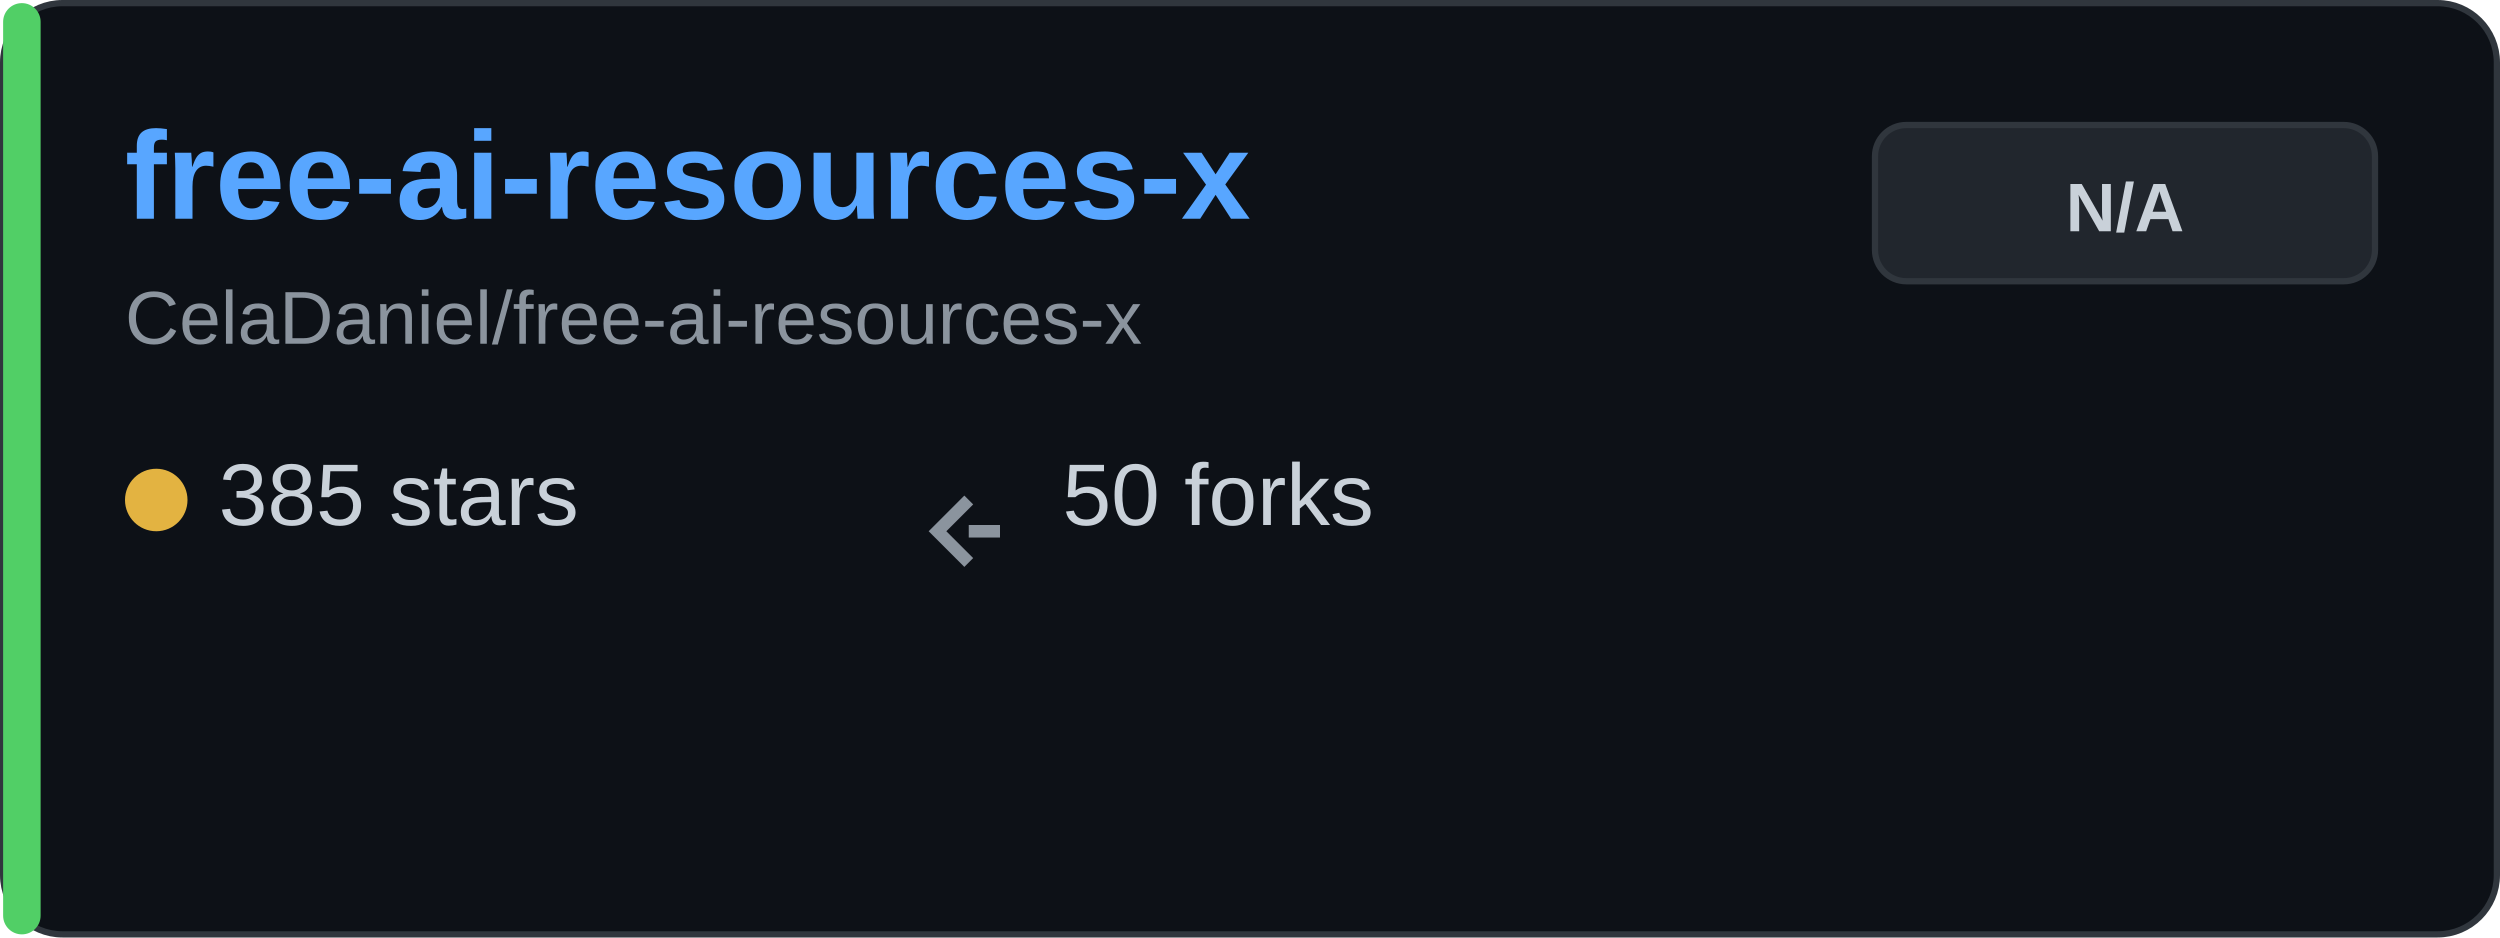
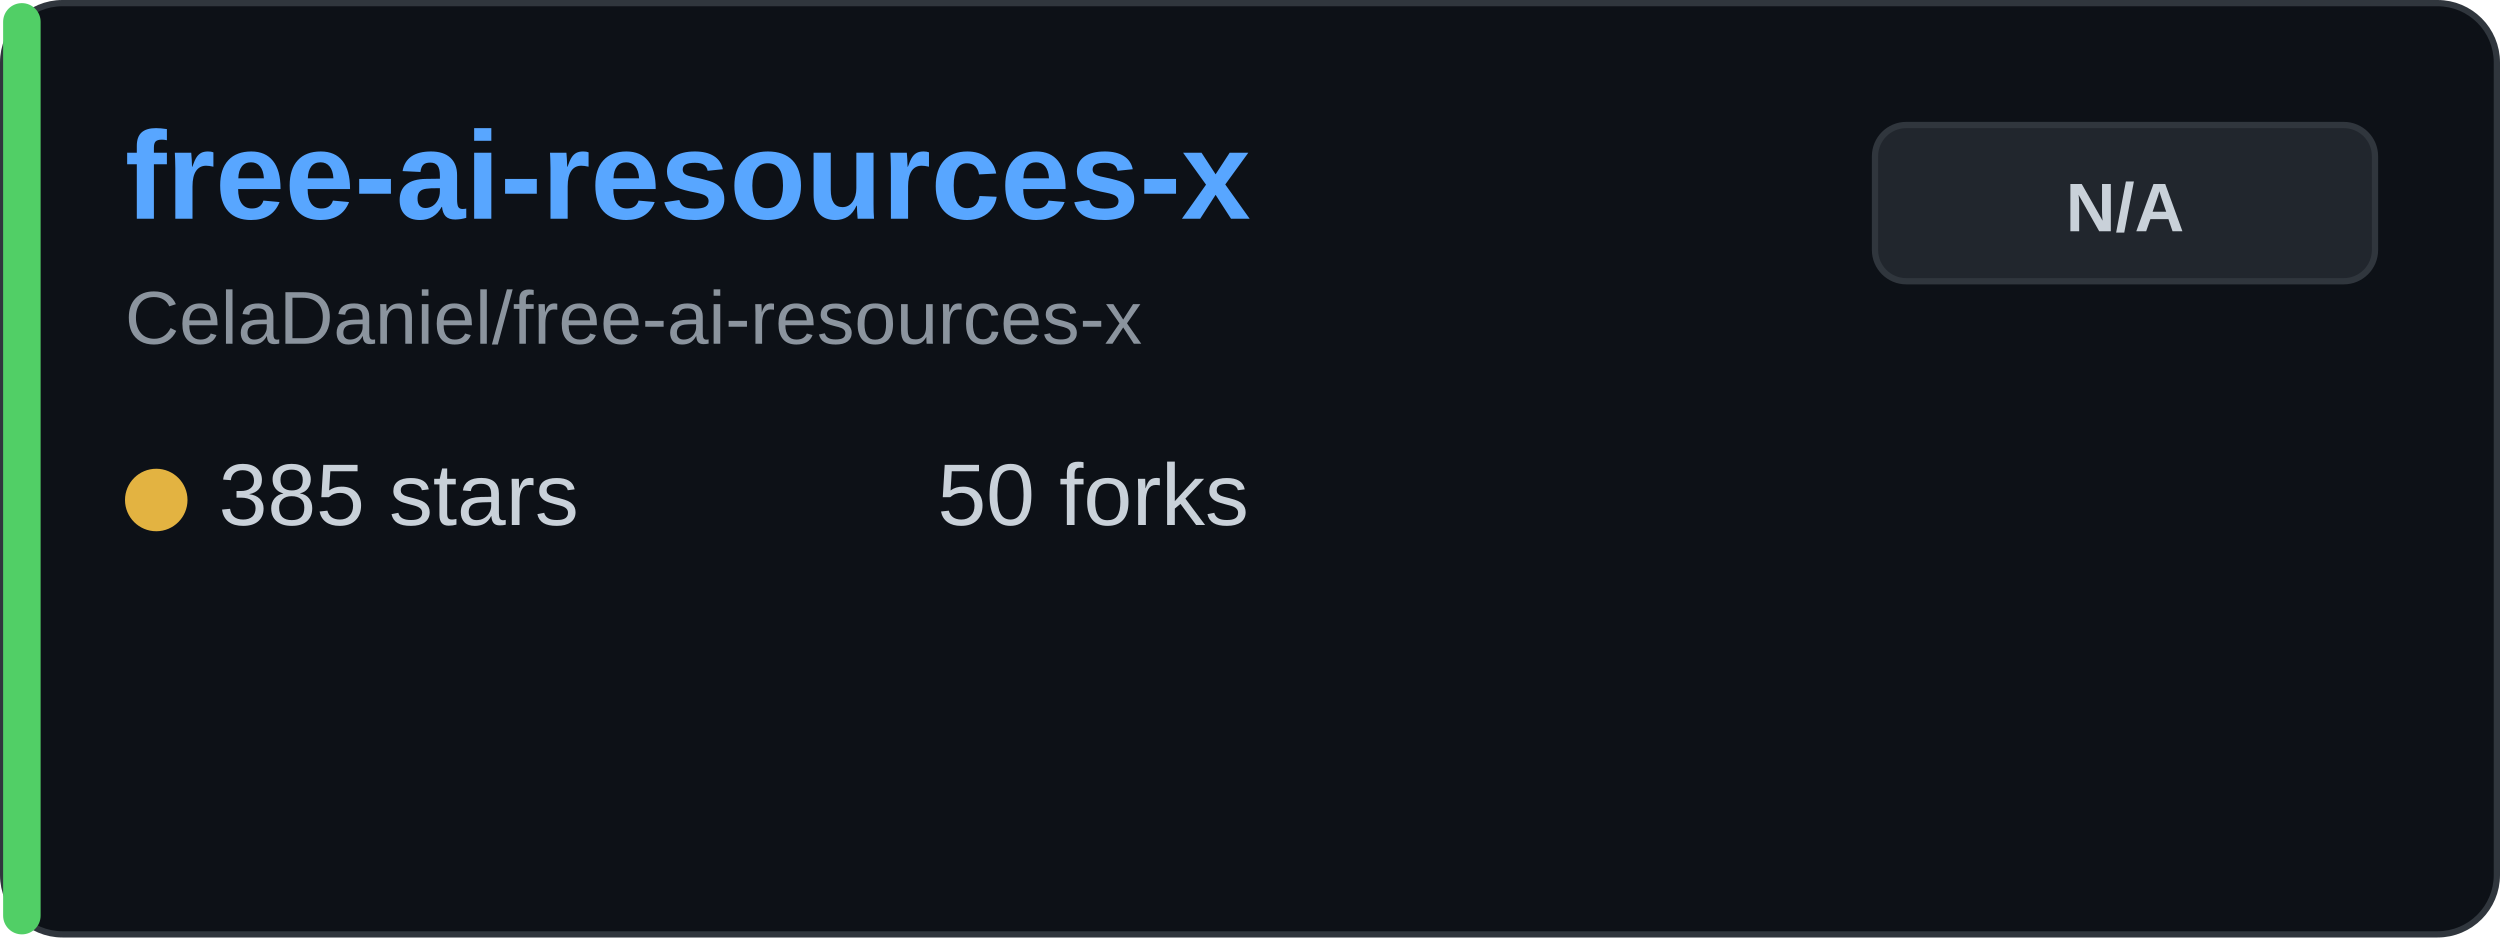
<svg xmlns="http://www.w3.org/2000/svg" width="400" height="150" viewBox="0 0 400 150" fill="none">
  <rect x="0.5" y="0.5" width="399" height="149" rx="9.5" fill="#0d1117" stroke="#30363d" />
  <rect x="0.5" y="0.5" width="6" height="149" rx="3" fill="#51cf66" />
  <text x="20" y="35" font-family="Arial, sans-serif" font-size="20" font-weight="bold" fill="#58a6ff">free-ai-resources-x</text>
  <text x="20" y="55" font-family="Arial, sans-serif" font-size="12" fill="#8b949e">CelaDaniel/free-ai-resources-x</text>
  <g transform="translate(20, 80)">
    <circle cx="5" cy="0" r="5" fill="#e3b341" />
    <text x="15" y="4" font-family="Arial, sans-serif" font-size="14" fill="#c9d1d9">385 stars</text>
  </g>
  <g transform="translate(150, 80)">
-     <path d="M5 0 L0 5 L5 10 M5 5 L10 5" stroke="#8b949e" stroke-width="2" fill="none" />
-     <text x="20" y="4" font-family="Arial, sans-serif" font-size="14" fill="#c9d1d9">50 forks</text>
+     <text x="0" y="4" font-family="Arial, sans-serif" font-size="14" fill="#c9d1d9">50 forks</text>
  </g>
  <rect x="300" y="20" width="80" height="25" rx="5" fill="#21262d" stroke="#30363d" />
  <text x="340" y="37" font-family="Arial, sans-serif" font-size="11" font-weight="bold" fill="#c9d1d9" text-anchor="middle">N/A</text>
</svg>
